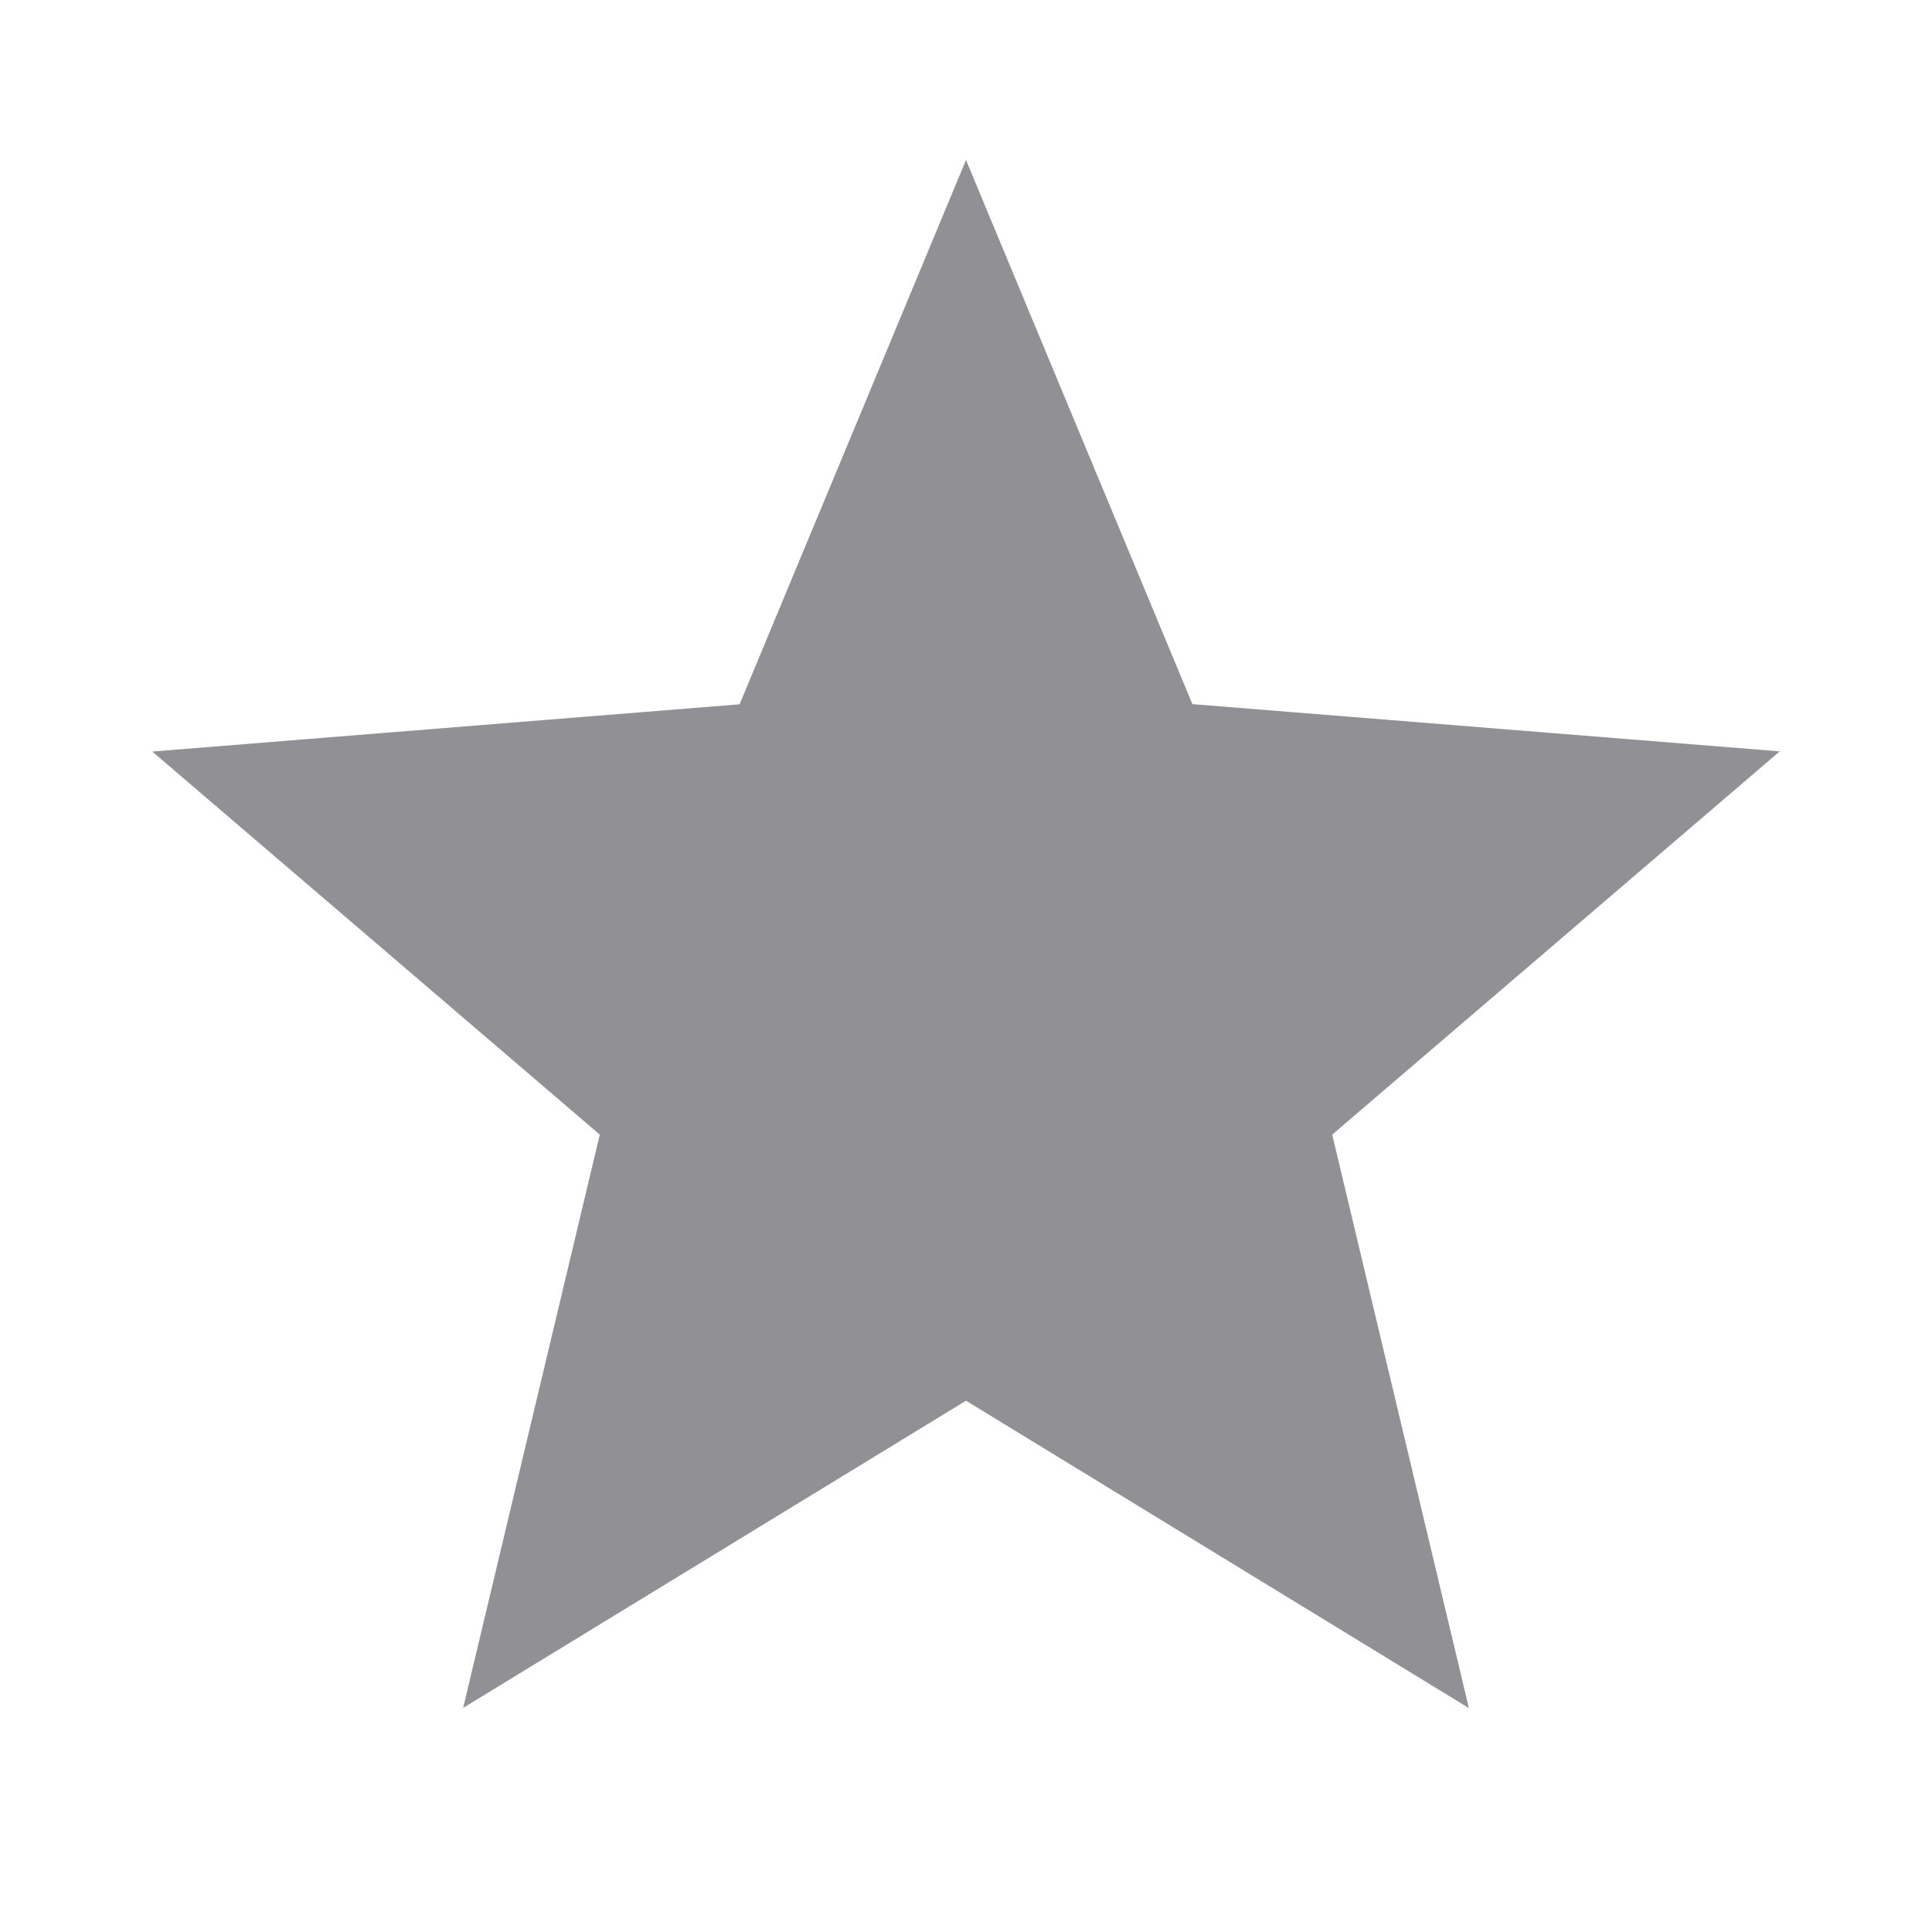
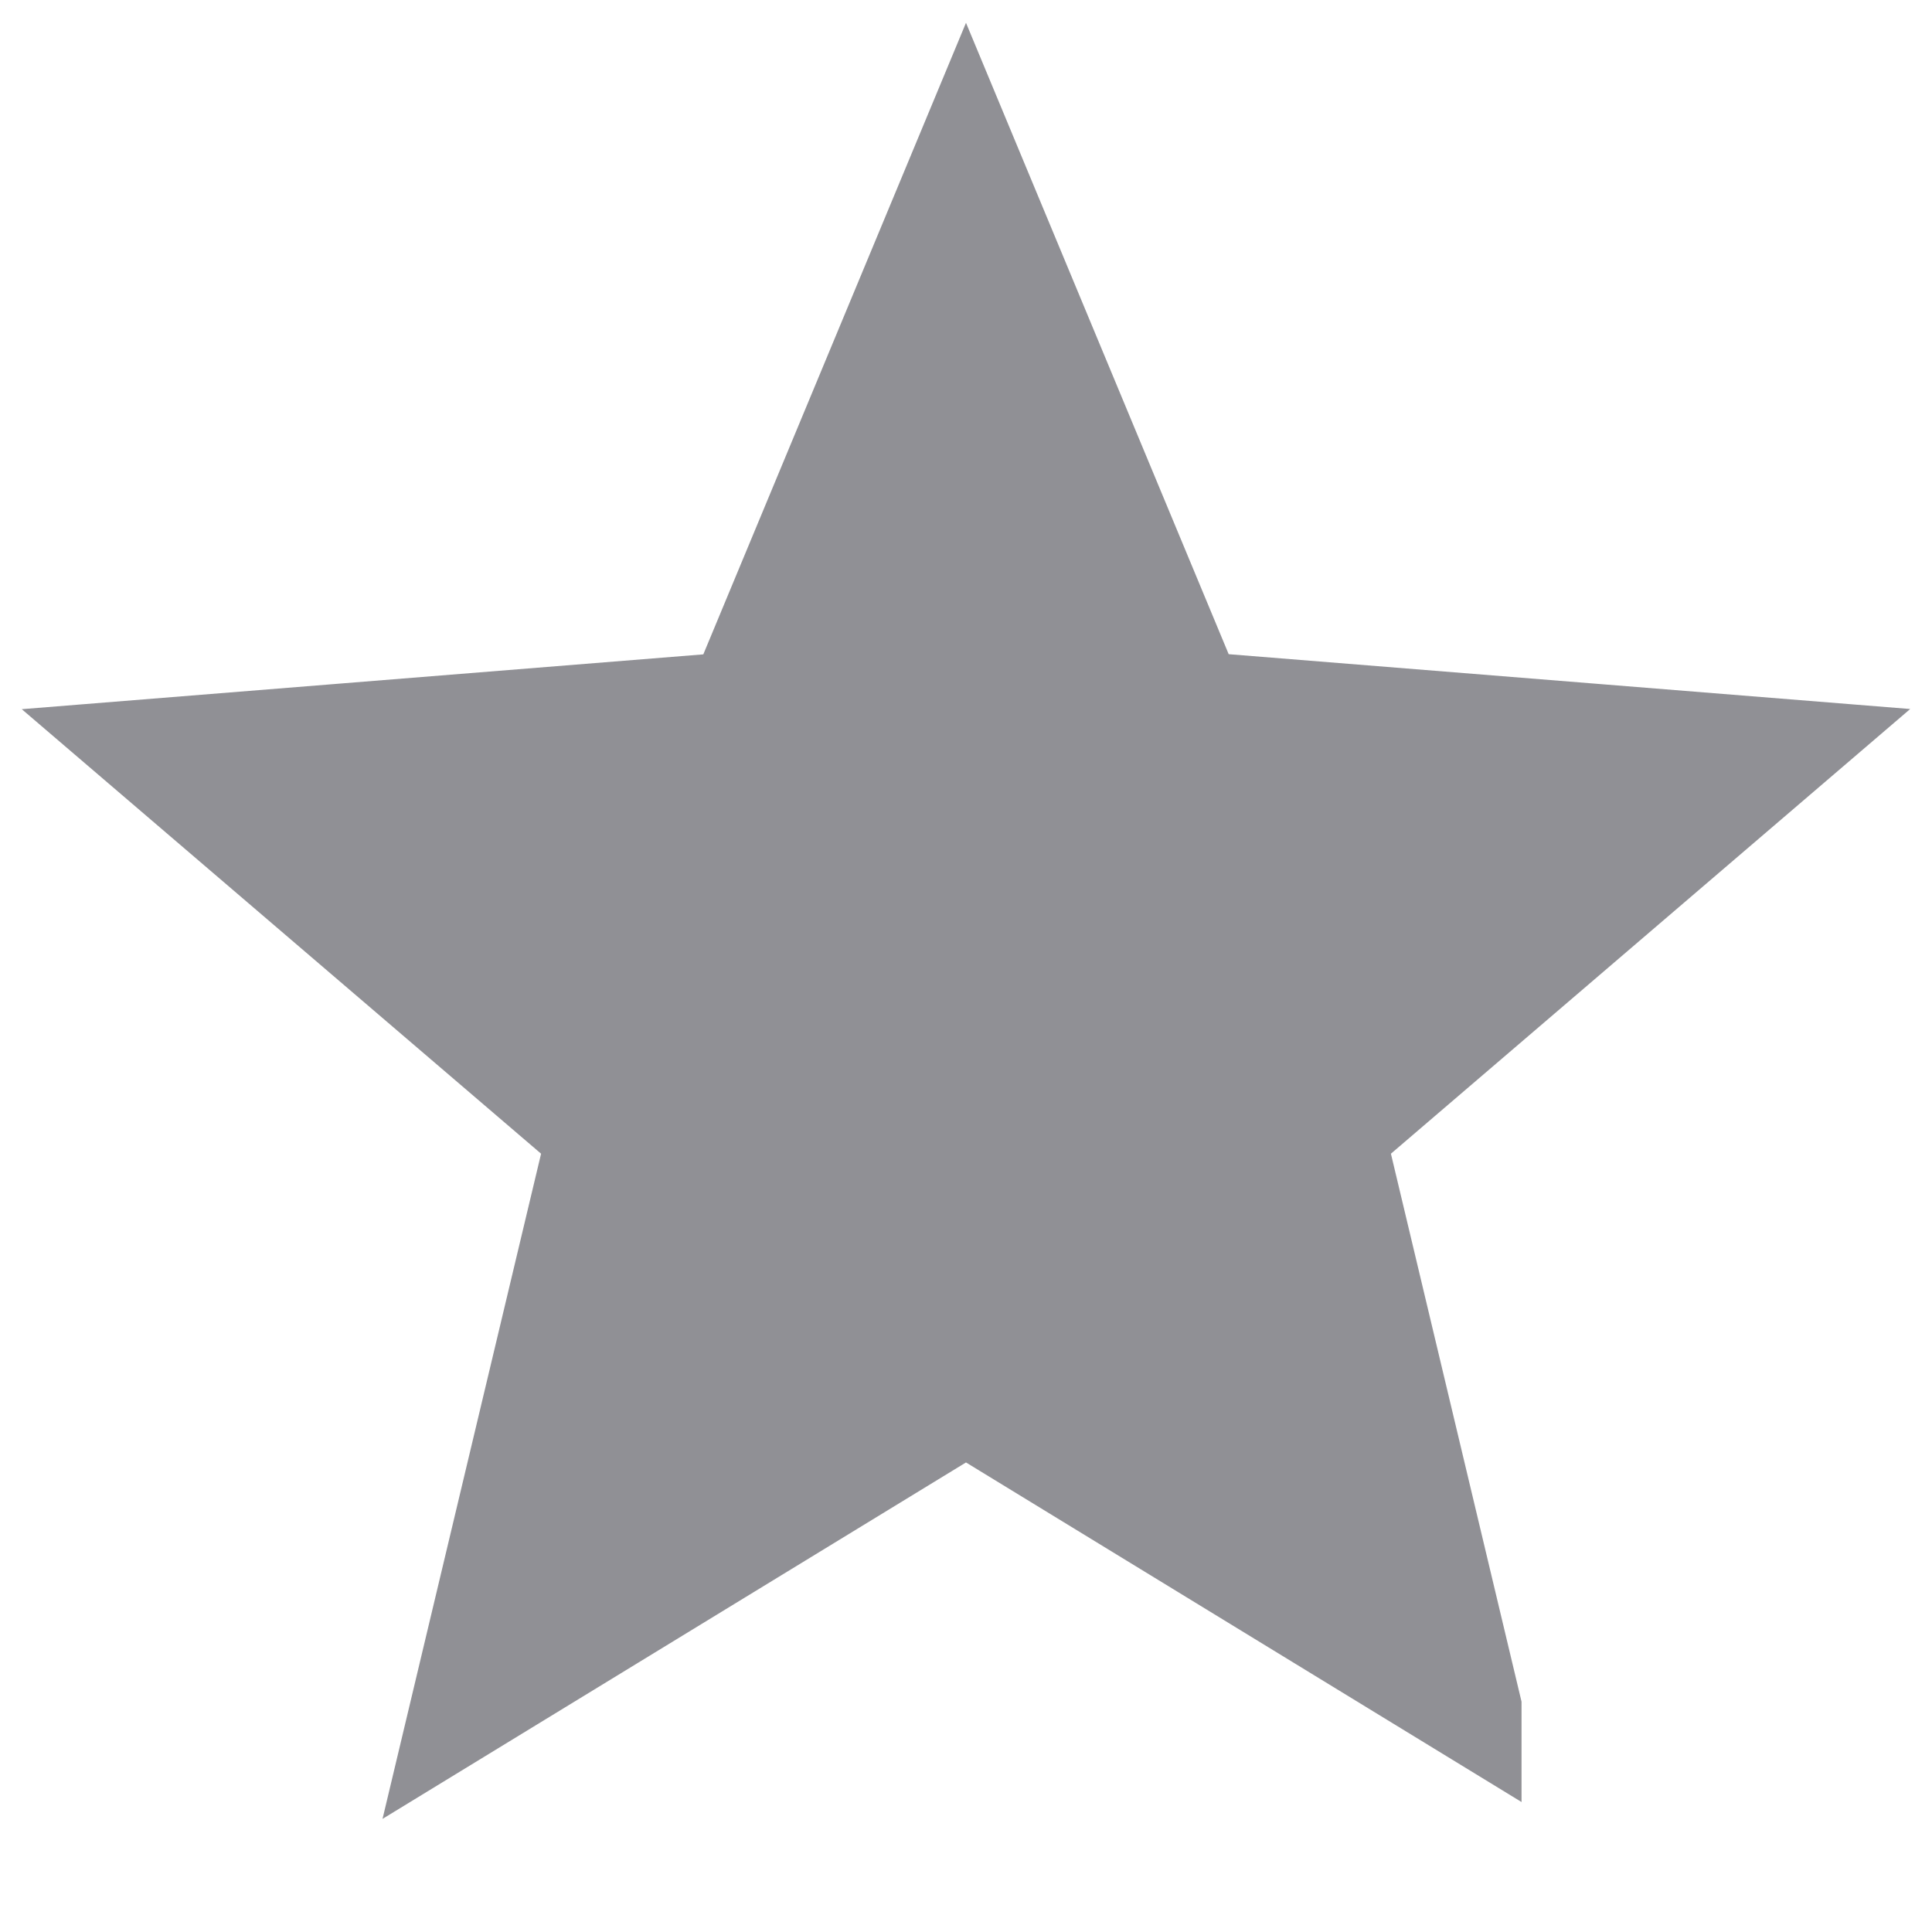
<svg xmlns="http://www.w3.org/2000/svg" viewBox="0 0 11 11" stroke-width=".6">
-   <path d="M8.363 9.724L7.585 6.46l2.548-2.182-3.344-.269L5.5.911 4.211 4.01l-3.344.269L3.415 6.46l-.778 3.264L5.5 7.975l2.863 1.75z" fill="#909095" />
+   <path d="M8.363 9.724L7.585 6.46l2.548-2.182-3.344-.269L5.5.911 4.211 4.01l-3.344.269L3.415 6.46l-.778 3.264L5.5 7.975l2.863 1.75z" fill="#909095" stroke="#909095" />
</svg>
